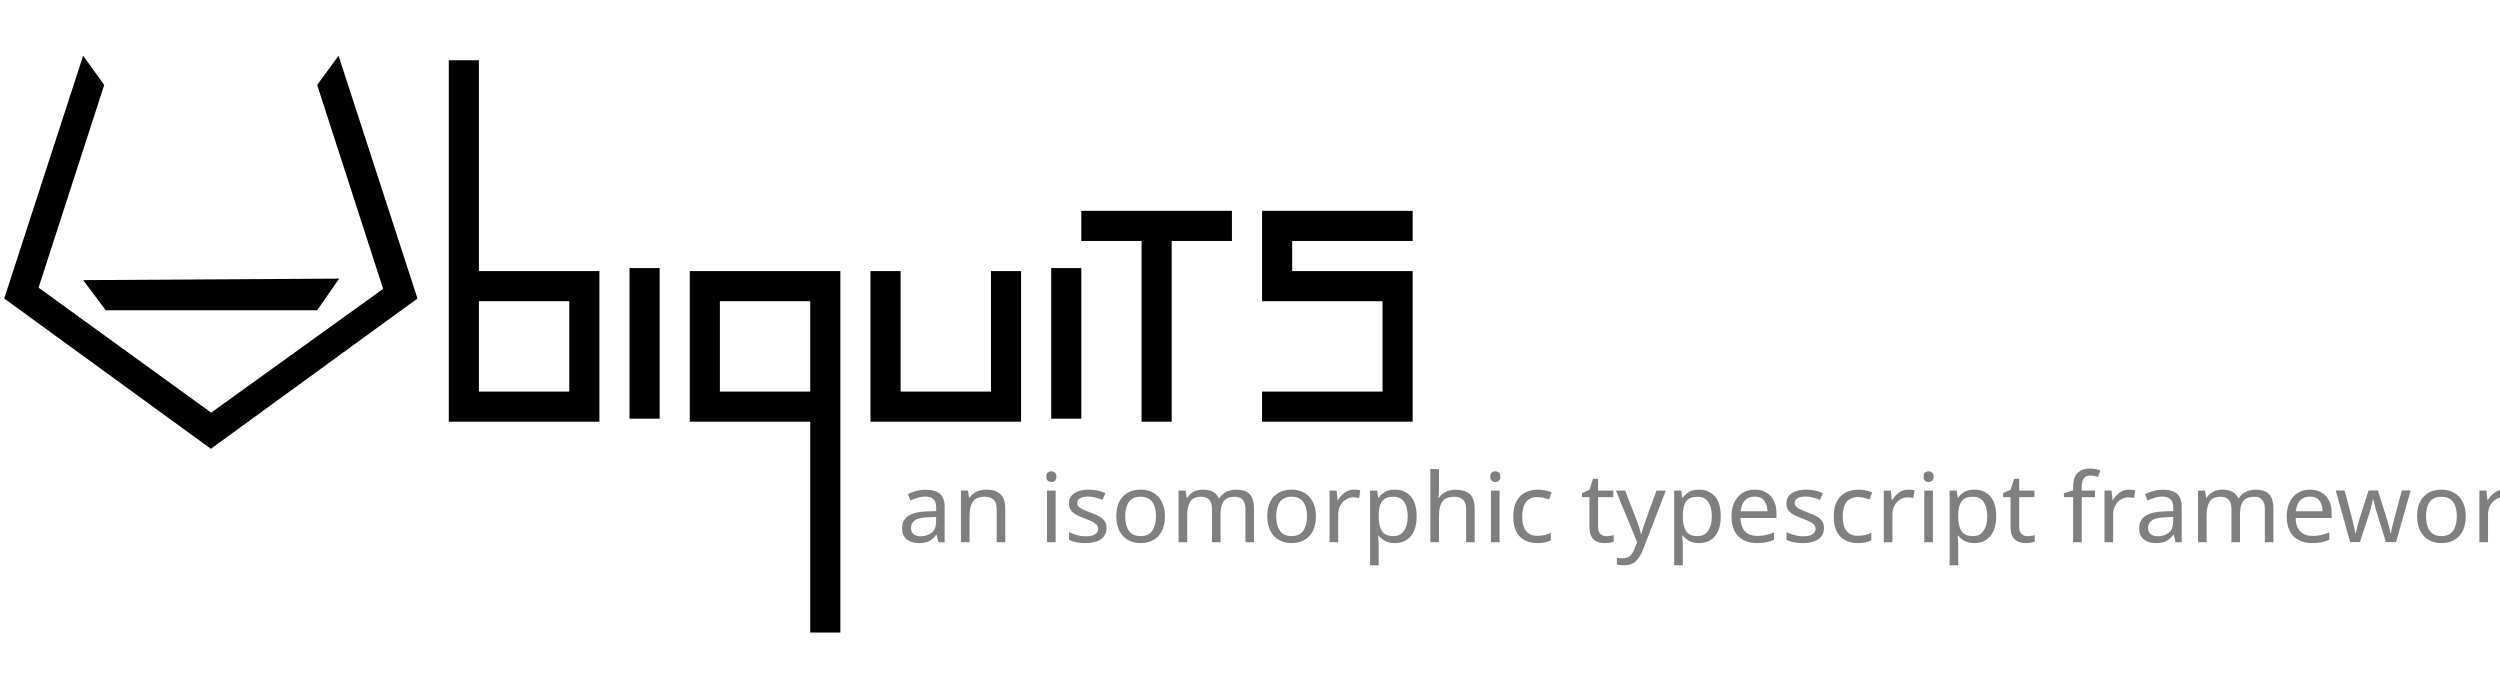
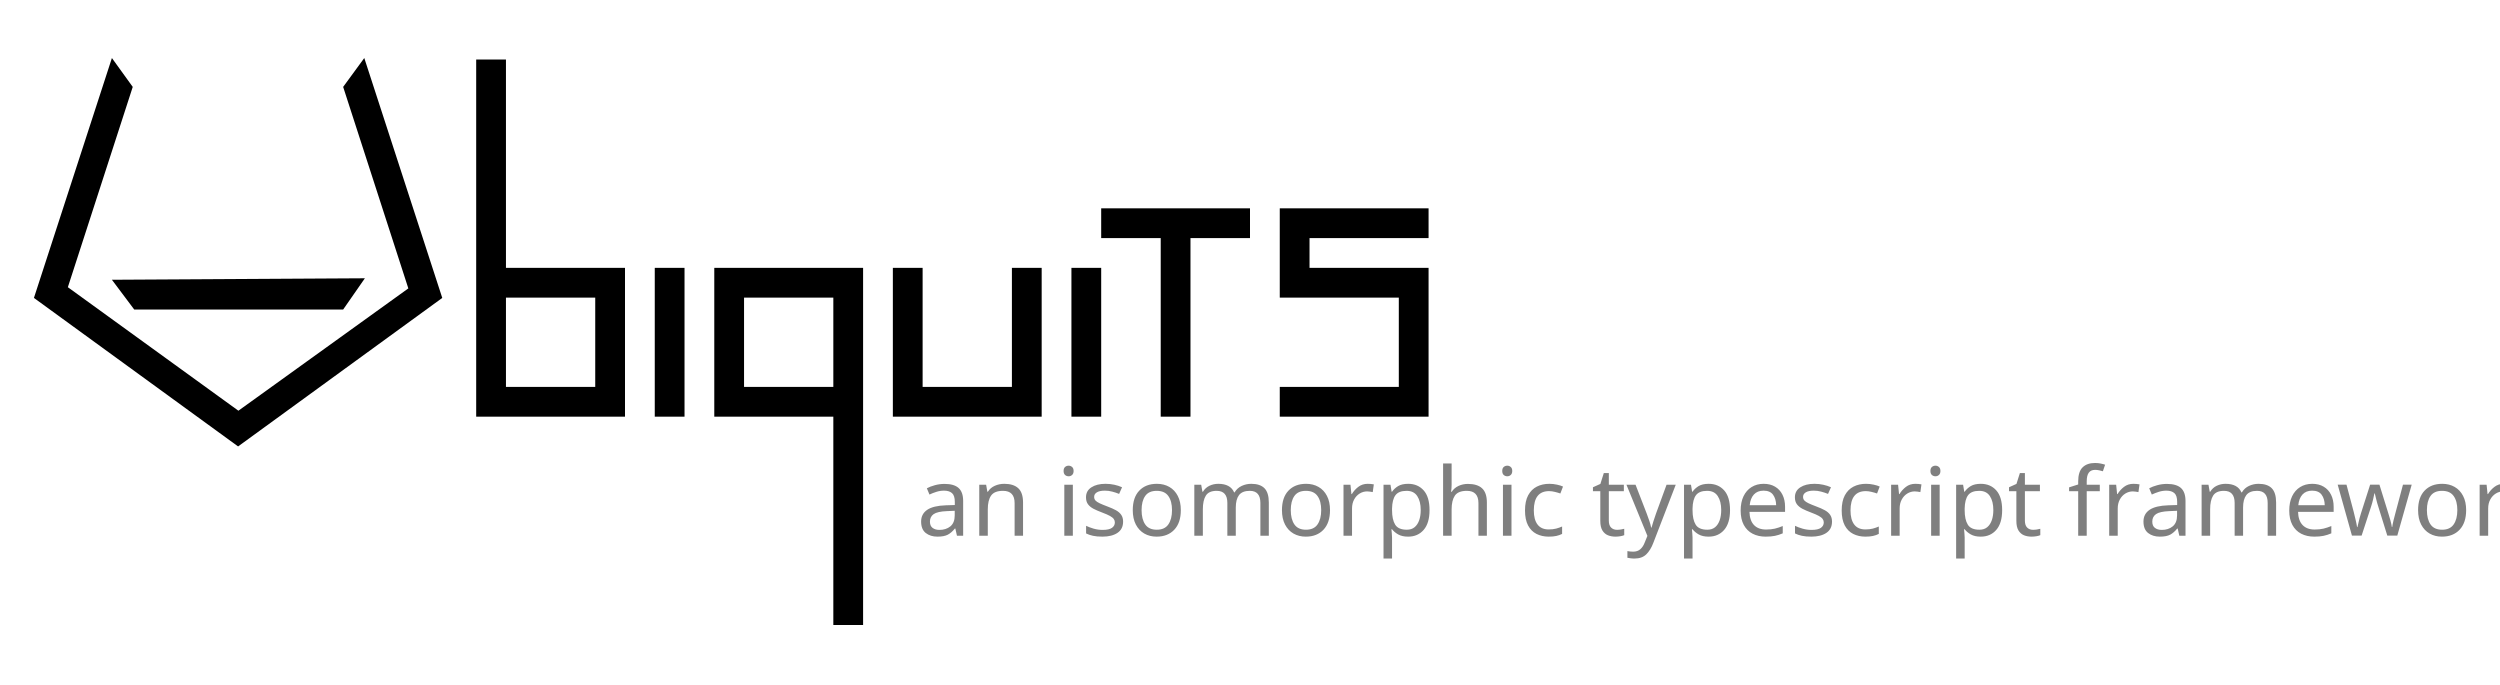
- <svg xmlns="http://www.w3.org/2000/svg" version="1.1" x="0px" y="0px" viewBox="0 0 830 230" enable-background="new 0 0 830 230" xml:space="preserve">
+ <svg xmlns="http://www.w3.org/2000/svg" version="1.1" x="0px" y="0px" viewBox="0 0 840 230" enable-background="new 0 0 840 230" xml:space="preserve">
  <g id="guides" display="none">
-     <circle display="inline" fill="none" stroke="#000000" stroke-miterlimit="10" cx="90" cy="90" r="50" />
-     <polygon display="inline" fill="none" stroke="#000000" stroke-miterlimit="10" points="90,140 42.4,105.5 60.6,49.5 119.4,49.5    137.6,105.5  " />
-     <circle display="inline" fill="none" stroke="#000000" stroke-miterlimit="10" cx="90" cy="90" r="60" />
-     <polygon display="inline" fill="none" stroke="#000000" stroke-miterlimit="10" points="90,150 32.9,108.5 54.7,41.5 125.3,41.5    147.1,108.5  " />
-     <polyline display="inline" fill="none" stroke="#000000" stroke-miterlimit="10" points="119.4,49.5 125.3,41.5 90,90  " />
-     <line display="inline" fill="none" stroke="#000000" stroke-miterlimit="10" x1="137.6" y1="105.5" x2="90" y2="90" />
-     <line display="inline" fill="none" stroke="#000000" stroke-miterlimit="10" x1="147.1" y1="108.5" x2="137.6" y2="105.5" />
-     <line display="inline" fill="none" stroke="#000000" stroke-miterlimit="10" x1="90" y1="150" x2="90" y2="90" />
-     <line display="inline" fill="none" stroke="#000000" stroke-miterlimit="10" x1="42.4" y1="105.5" x2="90" y2="90" />
-     <line display="inline" fill="none" stroke="#000000" stroke-miterlimit="10" x1="32.9" y1="108.5" x2="42.4" y2="105.5" />
-     <line display="inline" fill="none" stroke="#000000" stroke-miterlimit="10" x1="90" y1="90" x2="54.7" y2="41.5" />
-     <line display="inline" fill="none" stroke="#000000" stroke-miterlimit="10" x1="142.3" y1="107" x2="37.7" y2="107" />
+     <circle display="inline" fill="none" stroke="#000000" stroke-miterlimit="10" cx="100" cy="90" r="50" />
+     <polygon display="inline" fill="none" stroke="#000000" stroke-miterlimit="10" points="100,140 52.4,105.5 70.6,49.5 129.4,49.5    147.6,105.5  " />
+     <circle display="inline" fill="none" stroke="#000000" stroke-miterlimit="10" cx="100" cy="90" r="60" />
+     <polygon display="inline" fill="none" stroke="#000000" stroke-miterlimit="10" points="100,150 42.9,108.5 64.7,41.5 135.3,41.5    157.1,108.5  " />
+     <polyline display="inline" fill="none" stroke="#000000" stroke-miterlimit="10" points="129.4,49.5 135.3,41.5 100,90  " />
+     <line display="inline" fill="none" stroke="#000000" stroke-miterlimit="10" x1="147.6" y1="105.5" x2="100" y2="90" />
+     <line display="inline" fill="none" stroke="#000000" stroke-miterlimit="10" x1="157.1" y1="108.5" x2="147.6" y2="105.5" />
+     <line display="inline" fill="none" stroke="#000000" stroke-miterlimit="10" x1="100" y1="150" x2="100" y2="90" />
+     <line display="inline" fill="none" stroke="#000000" stroke-miterlimit="10" x1="52.4" y1="105.5" x2="100" y2="90" />
+     <line display="inline" fill="none" stroke="#000000" stroke-miterlimit="10" x1="42.9" y1="108.5" x2="52.4" y2="105.5" />
+     <line display="inline" fill="none" stroke="#000000" stroke-miterlimit="10" x1="100" y1="90" x2="64.7" y2="41.5" />
+     <line display="inline" fill="none" stroke="#000000" stroke-miterlimit="10" x1="152.3" y1="107" x2="47.7" y2="107" />
  </g>
  <g id="log_constructed" display="none">
-     <polygon display="inline" points="125.5,102.7 119.4,111 61,111 54.7,102.8  " />
-     <polygon display="inline" points="119.4,49.5 125.3,41.5 147.1,108.5 90,150 32.9,108.5 54.7,41.5 60.6,49.5 42.4,105.5 90.1,140    137.6,105.8  " />
+     <polygon display="inline" points="135.5,102.7 129.4,111 71,111 64.7,102.8  " />
+     <polygon display="inline" points="129.4,49.5 135.3,41.5 157.1,108.5 100,150 42.9,108.5 64.7,41.5 70.6,49.5 52.4,105.5    100.1,140 147.6,105.8  " />
  </g>
  <g id="logotype">
-     <path d="M159,90V20h-10v120h50V90H159z M189,130h-30v-30h30V130z" />
-     <path d="M269,140v70h10V90h-50v50H269z M239,100h30v30h-30V100z" />
-     <rect x="209" y="89" width="10" height="50" />
-     <rect x="349" y="89" width="10" height="50" />
-     <polygon points="329,90 329,130 299,130 299,90 289,90 289,140 339,140 339,90  " />
-     <polygon points="409,70 359,70 359,80 379,80 379,140 389,140 389,80 409,80  " />
-     <polygon points="469,80 469,70 419,70 419,100 459,100 459,130 419,130 419,140 469,140 469,90 429,90 429,80  " />
-     <polygon points="112.6,92.5 105.3,103 35.1,103 27.6,93  " />
-     <polygon points="105.3,28.2 112.4,18.5 138.6,99.1 70,149 1.4,99.1 27.6,18.5 34.6,28.2 12.8,95.5 70.1,137 127.2,95.9  " />
+     <path d="M170,90V20h-10v120h50V90H170z M200,130h-30v-30h30V130z" />
+     <path d="M280,140v70h10V90h-50v50H280z M250,100h30v30h-30V100z" />
+     <rect x="220" y="90" width="10" height="50" />
+     <rect x="360" y="90" width="10" height="50" />
+     <polygon points="340,90 340,130 310,130 310,90 300,90 300,140 350,140 350,90  " />
+     <polygon points="420,70 370,70 370,80 390,80 390,140 400,140 400,80 420,80  " />
+     <polygon points="480,80 480,70 430,70 430,100 470,100 470,130 430,130 430,140 480,140 480,90 440,90 440,80  " />
+     <g>
+       <polygon points="122.6,93.5 115.3,104 45.1,104 37.6,94   " />
+       <polygon points="115.3,29.2 122.4,19.5 148.6,100.1 80,150 11.4,100.1 37.6,19.5 44.6,29.2 22.8,96.5 80.1,138 137.2,96.9   " />
+     </g>
  </g>
  <g id="byline">
-     <text transform="matrix(1.0191 0 0 1 298 180)" fill="#7F7F7F" font-family="'Lato-Regular'" font-size="31.939px">an isomorphic typescript framework</text>
+     <text transform="matrix(1.0191 0 0 1 308 180)" fill="#7F7F7F" font-family="'Lato-Regular'" font-size="31.939px">an isomorphic typescript framework</text>
  </g>
</svg>
